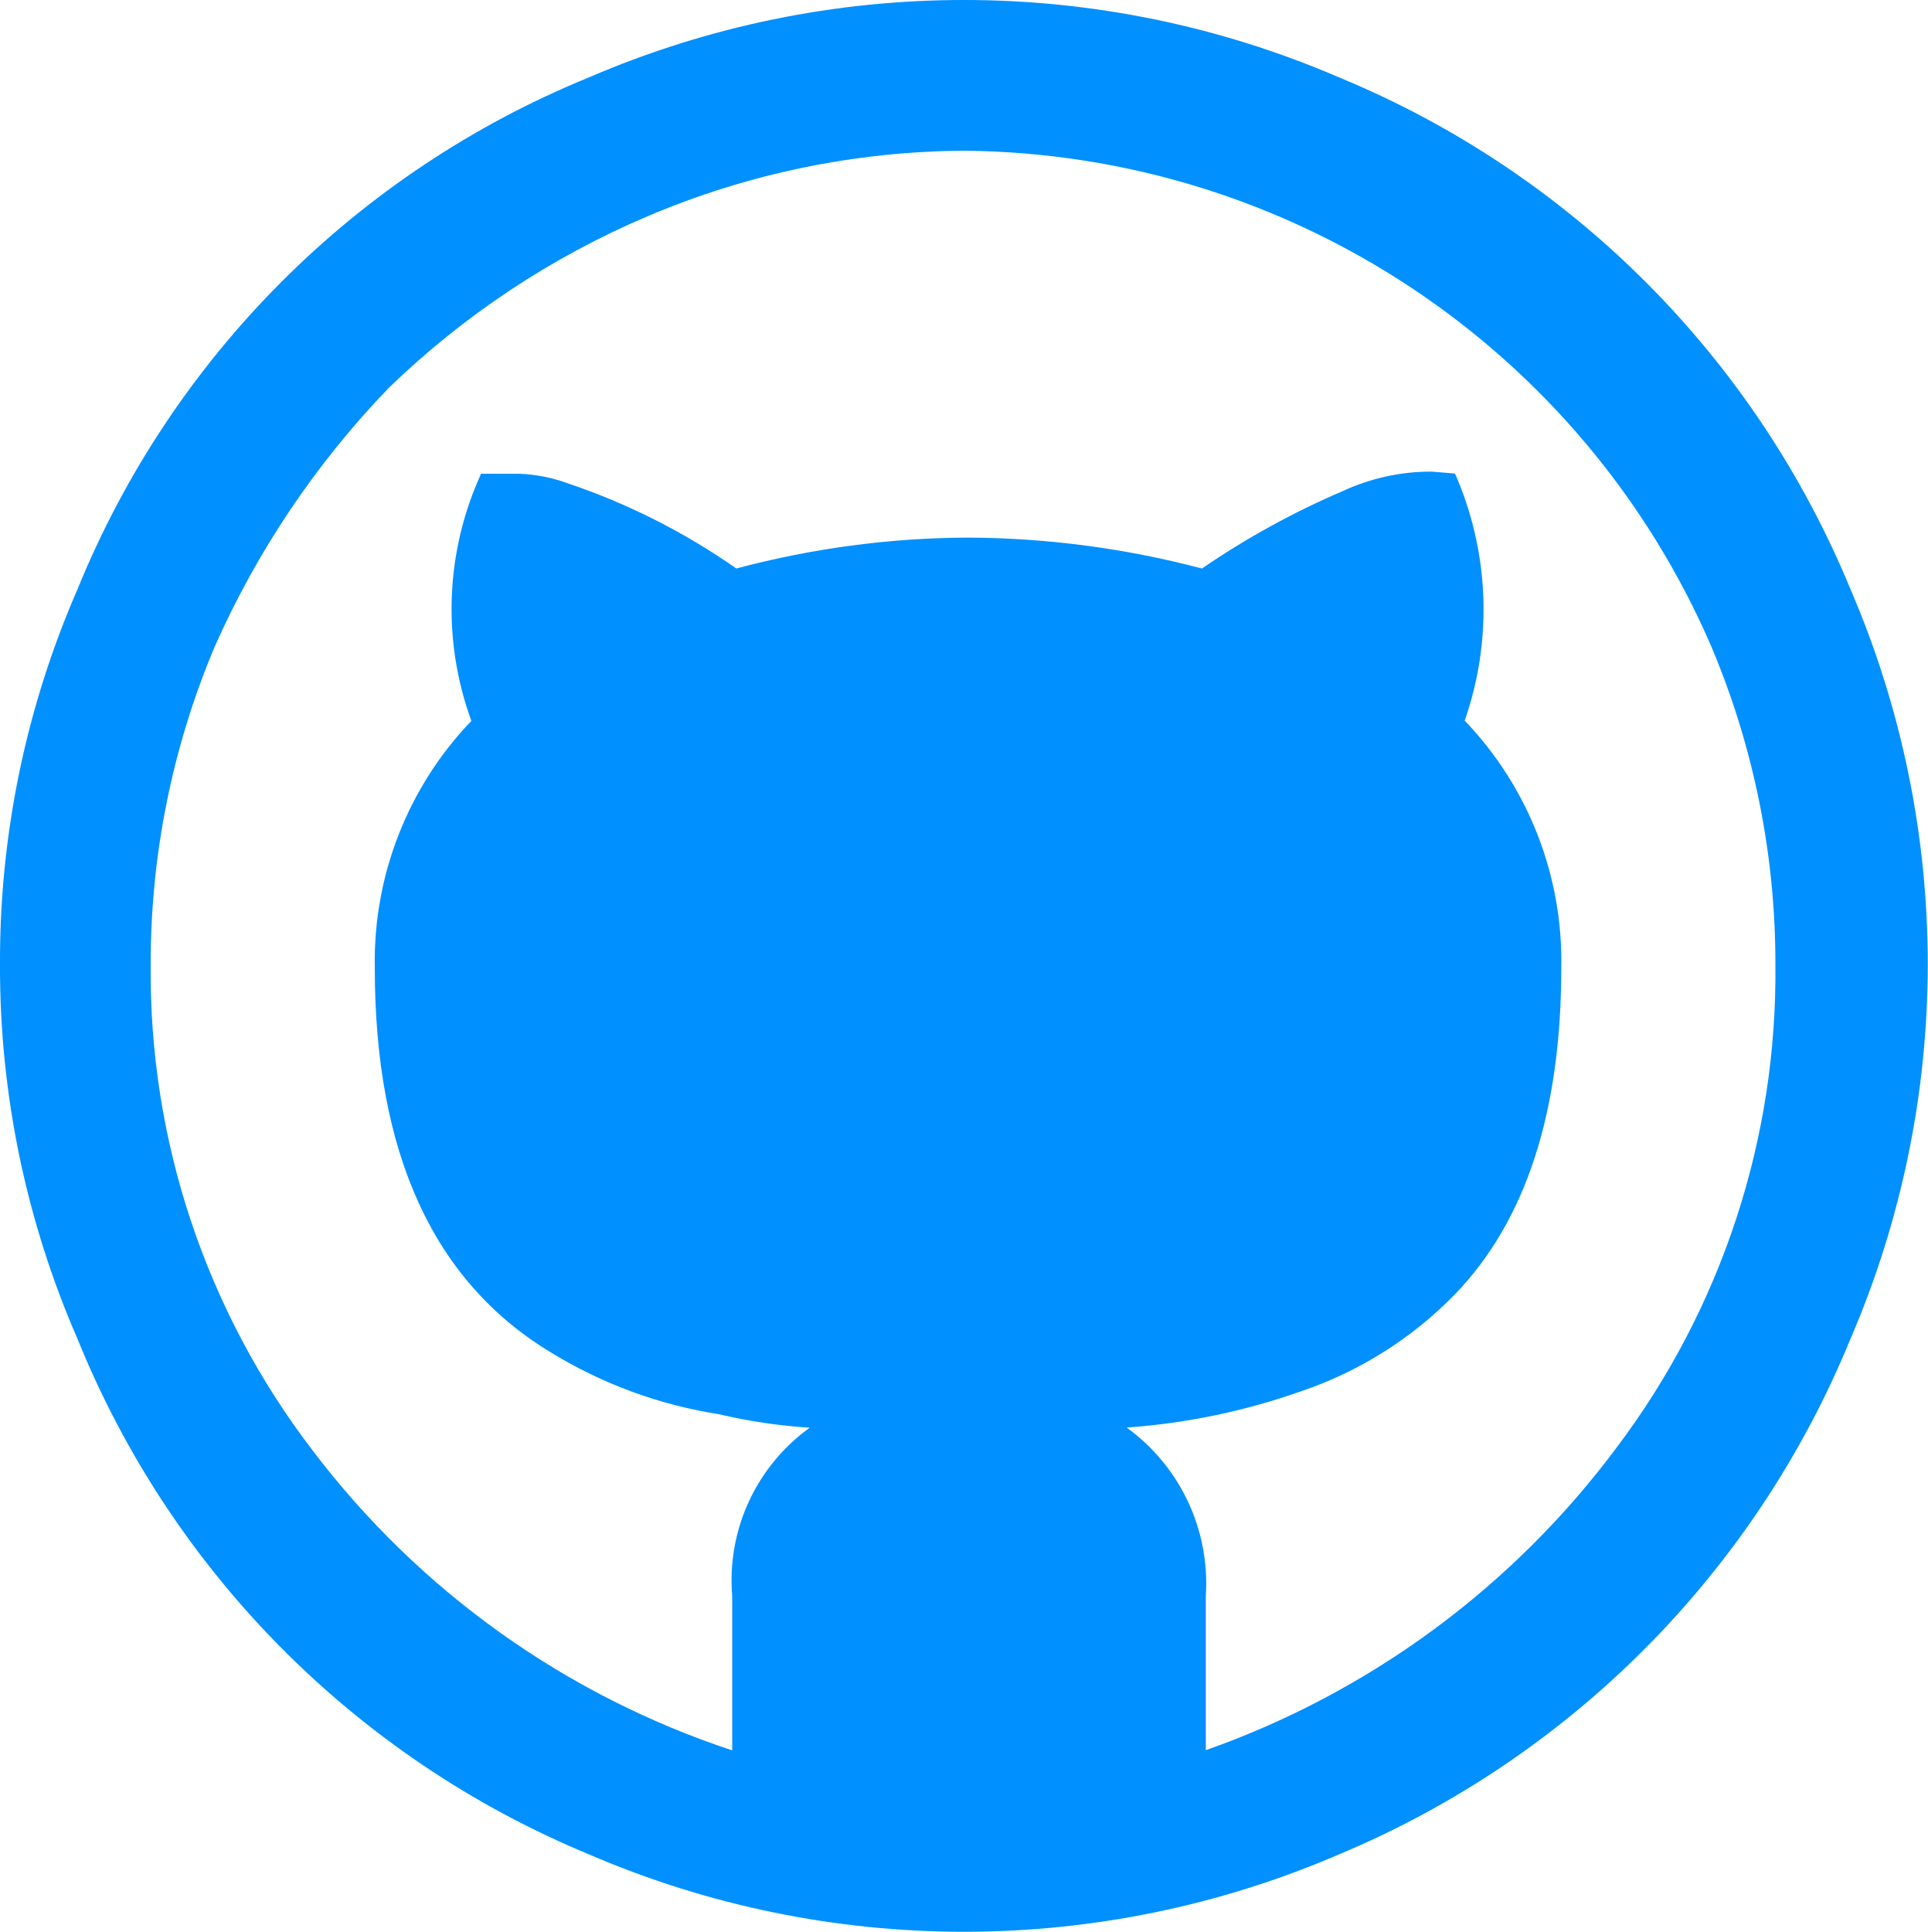
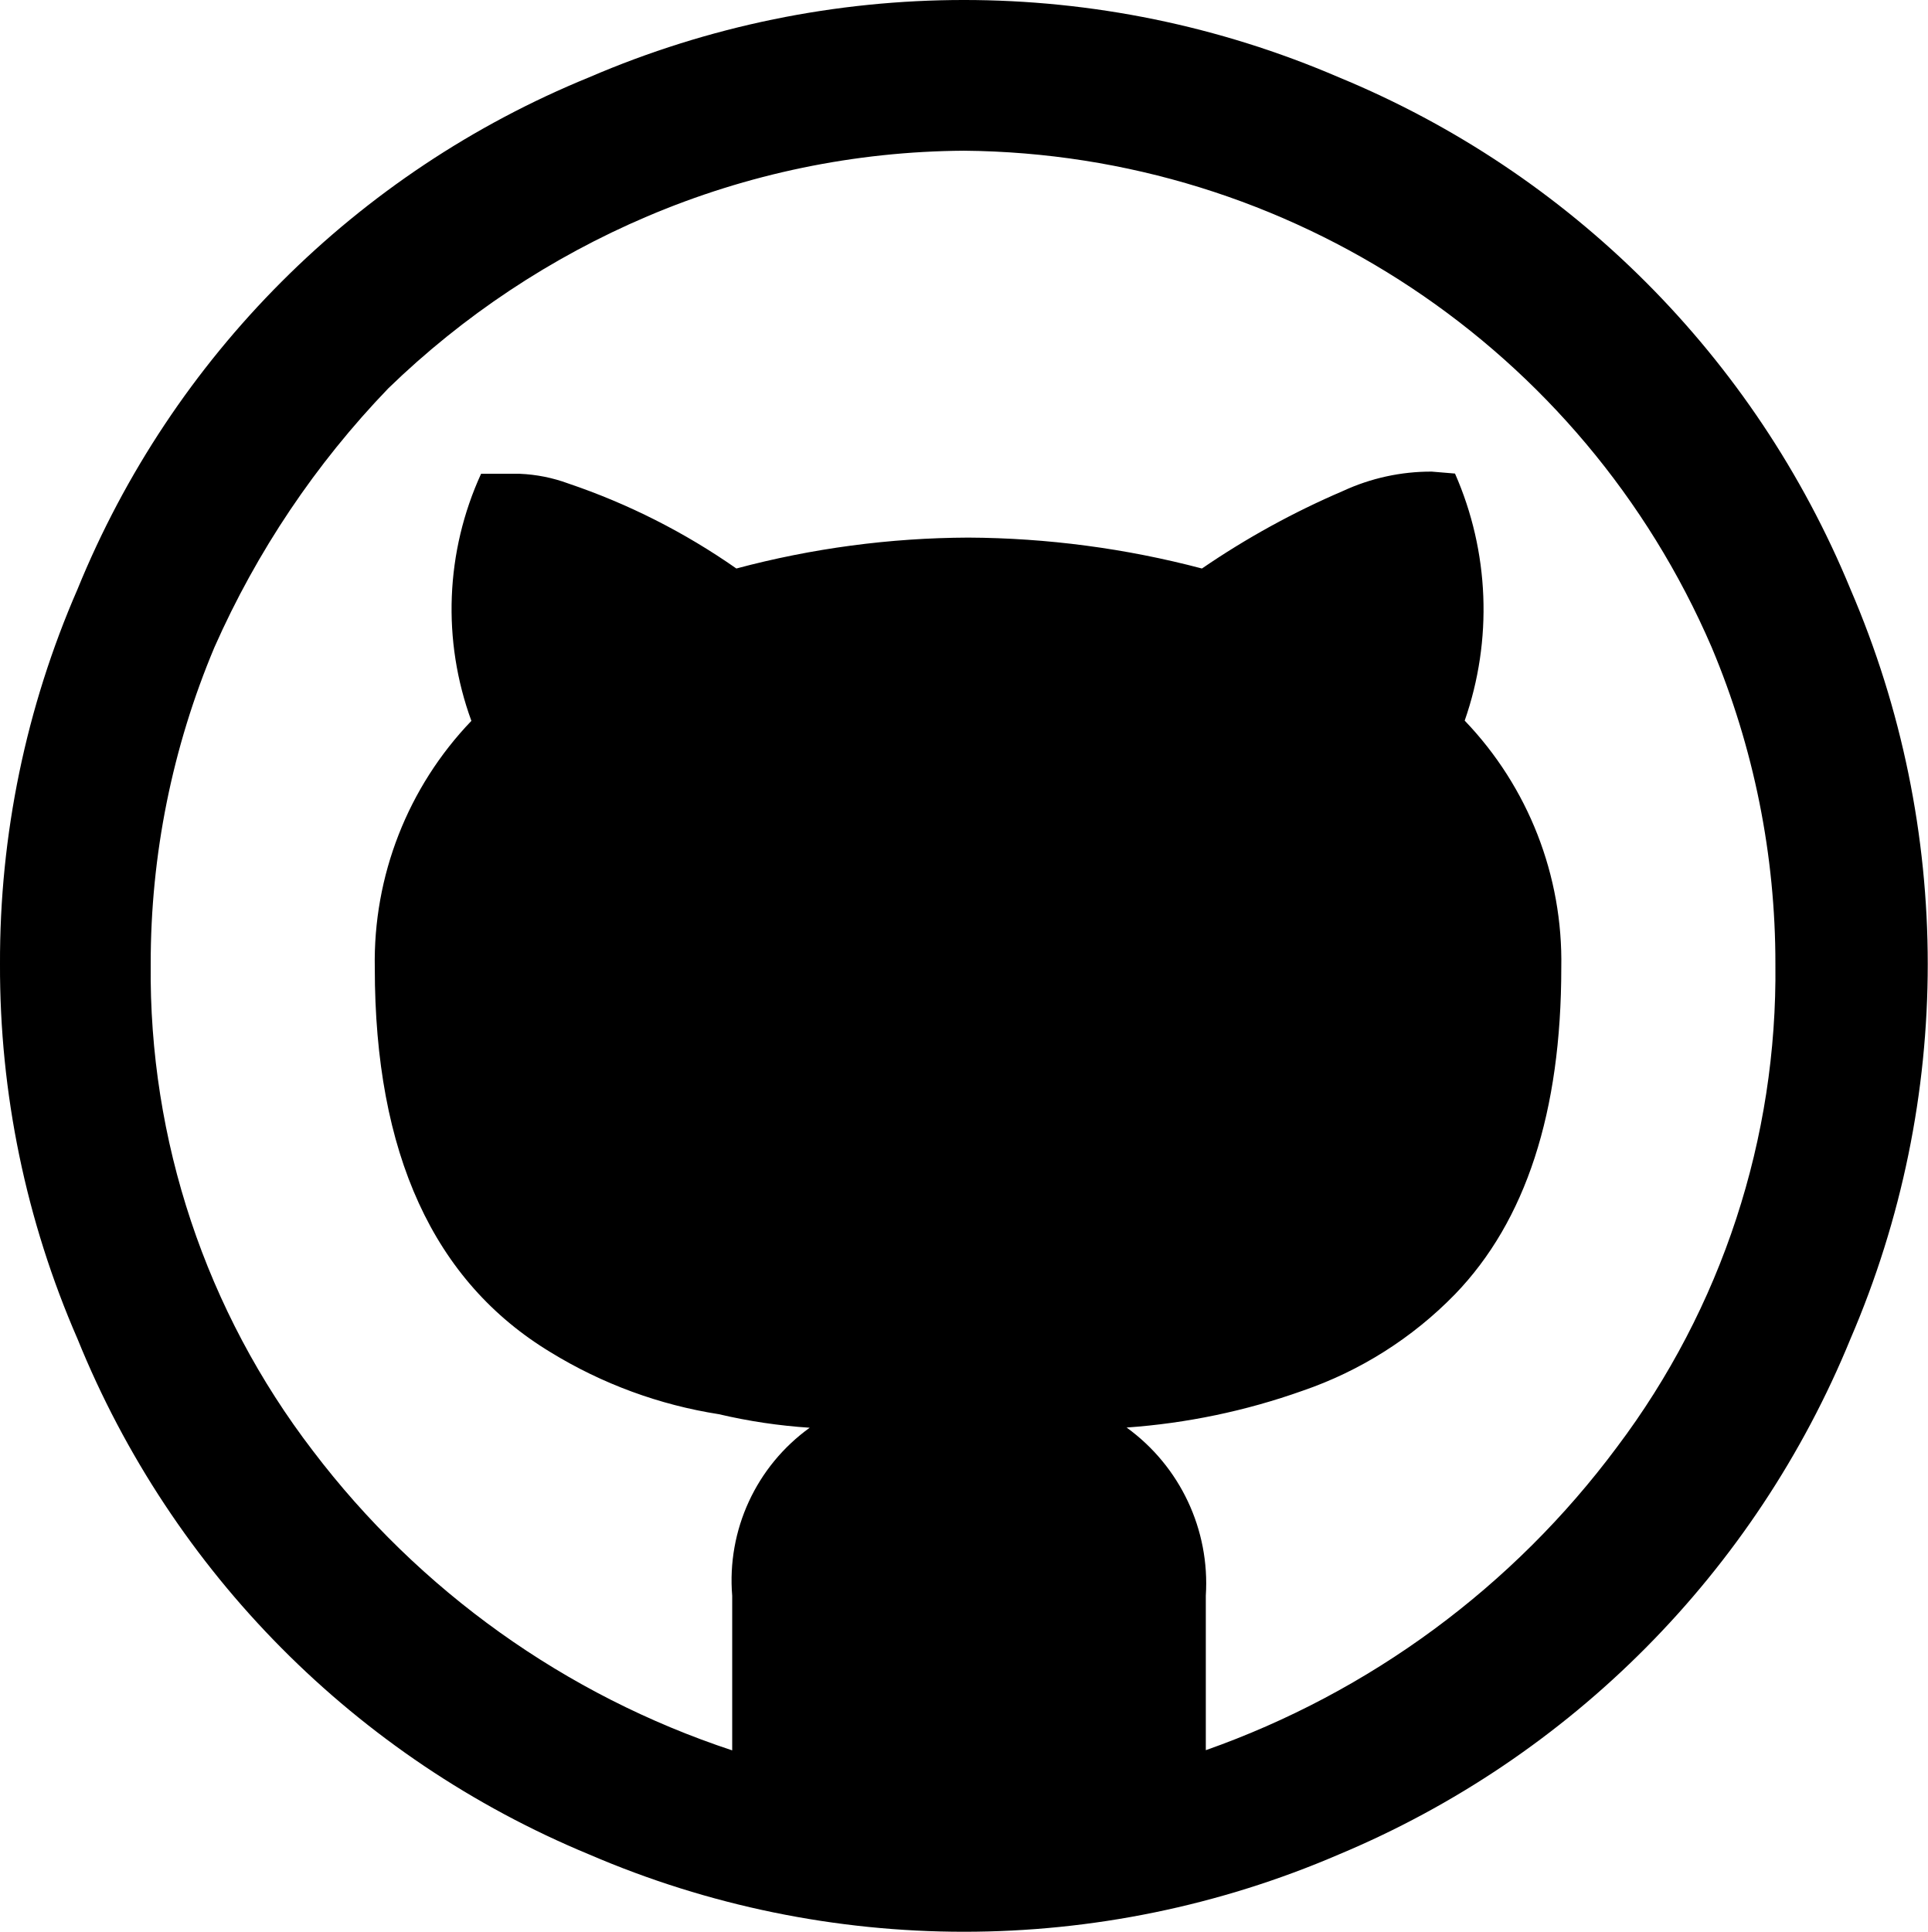
- <svg xmlns="http://www.w3.org/2000/svg" width="39.8" height="39.88" viewBox="0 0 39.8 39.88">
-   <path id="Icon_zocial-github" data-name="Icon zocial-github" d="M0,19.72a19.2,19.2,0,0,1,1.6-7.737A19.262,19.262,0,0,1,12.163,1.415a19.559,19.559,0,0,1,15.473,0A19.429,19.429,0,0,1,38.2,11.983a19.559,19.559,0,0,1,0,15.473A19.572,19.572,0,0,1,27.637,38.1a19.559,19.559,0,0,1-15.473,0A19.4,19.4,0,0,1,1.6,27.457,19.2,19.2,0,0,1,0,19.72Zm3.111,0a16.222,16.222,0,0,0,3.35,10.05,17.928,17.928,0,0,0,8.654,6.181v-3.19a3.882,3.882,0,0,1,1.6-3.47,11.448,11.448,0,0,1-1.874-.279,9.423,9.423,0,0,1-3.47-1.276Q7.737,25.543,7.737,19.8a7.171,7.171,0,0,1,1.994-5.1,6.709,6.709,0,0,1,.2-5.1h.8a3.281,3.281,0,0,1,1,.2,13.713,13.713,0,0,1,3.47,1.755,18.811,18.811,0,0,1,4.786-.638,19.272,19.272,0,0,1,4.825.638,16.991,16.991,0,0,1,2.911-1.6,4.323,4.323,0,0,1,1.834-.4l.479.04a6.965,6.965,0,0,1,.2,5.1,7.171,7.171,0,0,1,1.994,5.1q0,4.467-2.193,6.74a8.019,8.019,0,0,1-3.151,1.994,13.714,13.714,0,0,1-3.629.758,3.97,3.97,0,0,1,1.635,3.47v3.19A18.062,18.062,0,0,0,33.38,29.69a16.252,16.252,0,0,0,3.27-9.97,16.807,16.807,0,0,0-1.316-6.54A16.967,16.967,0,0,0,19.9,2.931a16.96,16.96,0,0,0-6.54,1.356A17.534,17.534,0,0,0,8.016,7.836,18.5,18.5,0,0,0,4.427,13.18a16.807,16.807,0,0,0-1.316,6.54Z" transform="translate(0 0.18)" fill="#0090ff" />
+ <svg xmlns="http://www.w3.org/2000/svg" class="icon_code_github icon_svg" width="39.8" height="39.88" viewBox="0 0 39.8 39.88">
+   <path id="Icon_zocial-github" data-name="Icon zocial-github" d="M0,19.72a19.2,19.2,0,0,1,1.6-7.737A19.262,19.262,0,0,1,12.163,1.415a19.559,19.559,0,0,1,15.473,0A19.429,19.429,0,0,1,38.2,11.983a19.559,19.559,0,0,1,0,15.473A19.572,19.572,0,0,1,27.637,38.1a19.559,19.559,0,0,1-15.473,0A19.4,19.4,0,0,1,1.6,27.457,19.2,19.2,0,0,1,0,19.72Zm3.111,0a16.222,16.222,0,0,0,3.35,10.05,17.928,17.928,0,0,0,8.654,6.181v-3.19a3.882,3.882,0,0,1,1.6-3.47,11.448,11.448,0,0,1-1.874-.279,9.423,9.423,0,0,1-3.47-1.276Q7.737,25.543,7.737,19.8a7.171,7.171,0,0,1,1.994-5.1,6.709,6.709,0,0,1,.2-5.1h.8a3.281,3.281,0,0,1,1,.2,13.713,13.713,0,0,1,3.47,1.755,18.811,18.811,0,0,1,4.786-.638,19.272,19.272,0,0,1,4.825.638,16.991,16.991,0,0,1,2.911-1.6,4.323,4.323,0,0,1,1.834-.4l.479.04a6.965,6.965,0,0,1,.2,5.1,7.171,7.171,0,0,1,1.994,5.1q0,4.467-2.193,6.74a8.019,8.019,0,0,1-3.151,1.994,13.714,13.714,0,0,1-3.629.758,3.97,3.97,0,0,1,1.635,3.47v3.19A18.062,18.062,0,0,0,33.38,29.69a16.252,16.252,0,0,0,3.27-9.97,16.807,16.807,0,0,0-1.316-6.54A16.967,16.967,0,0,0,19.9,2.931a16.96,16.96,0,0,0-6.54,1.356A17.534,17.534,0,0,0,8.016,7.836,18.5,18.5,0,0,0,4.427,13.18a16.807,16.807,0,0,0-1.316,6.54Z" transform="translate(0 0.18)" />
</svg>
